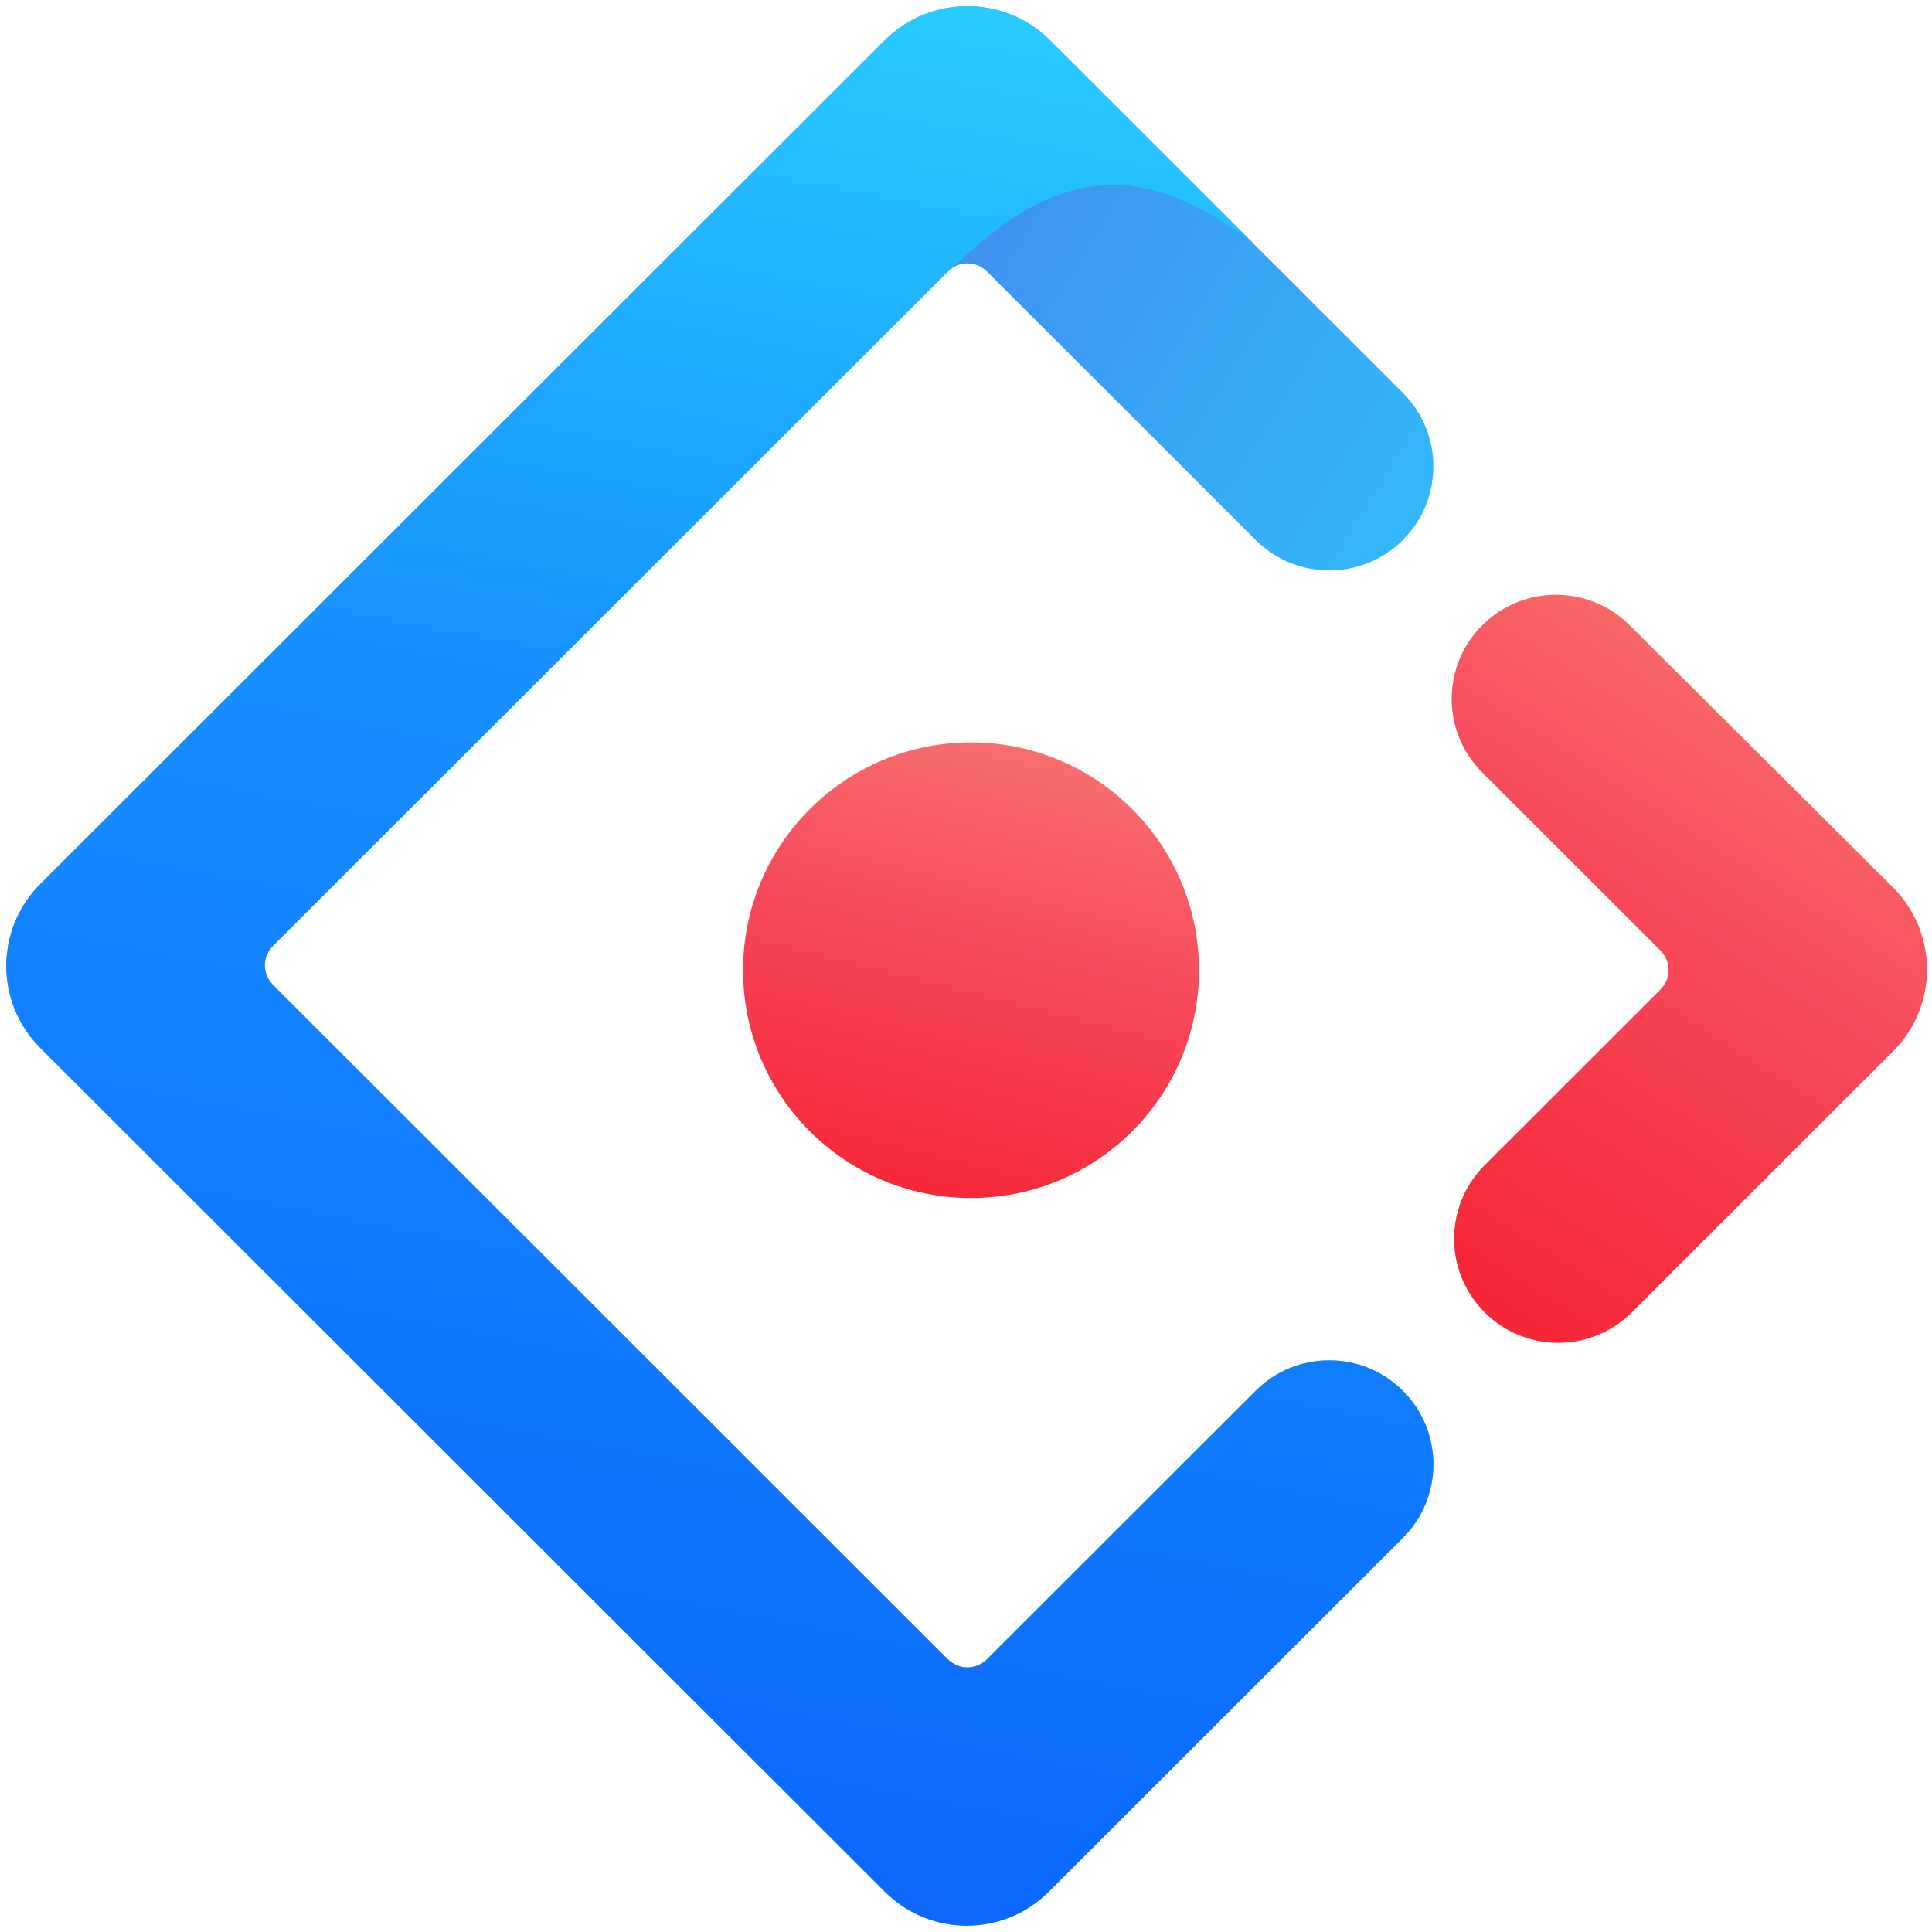
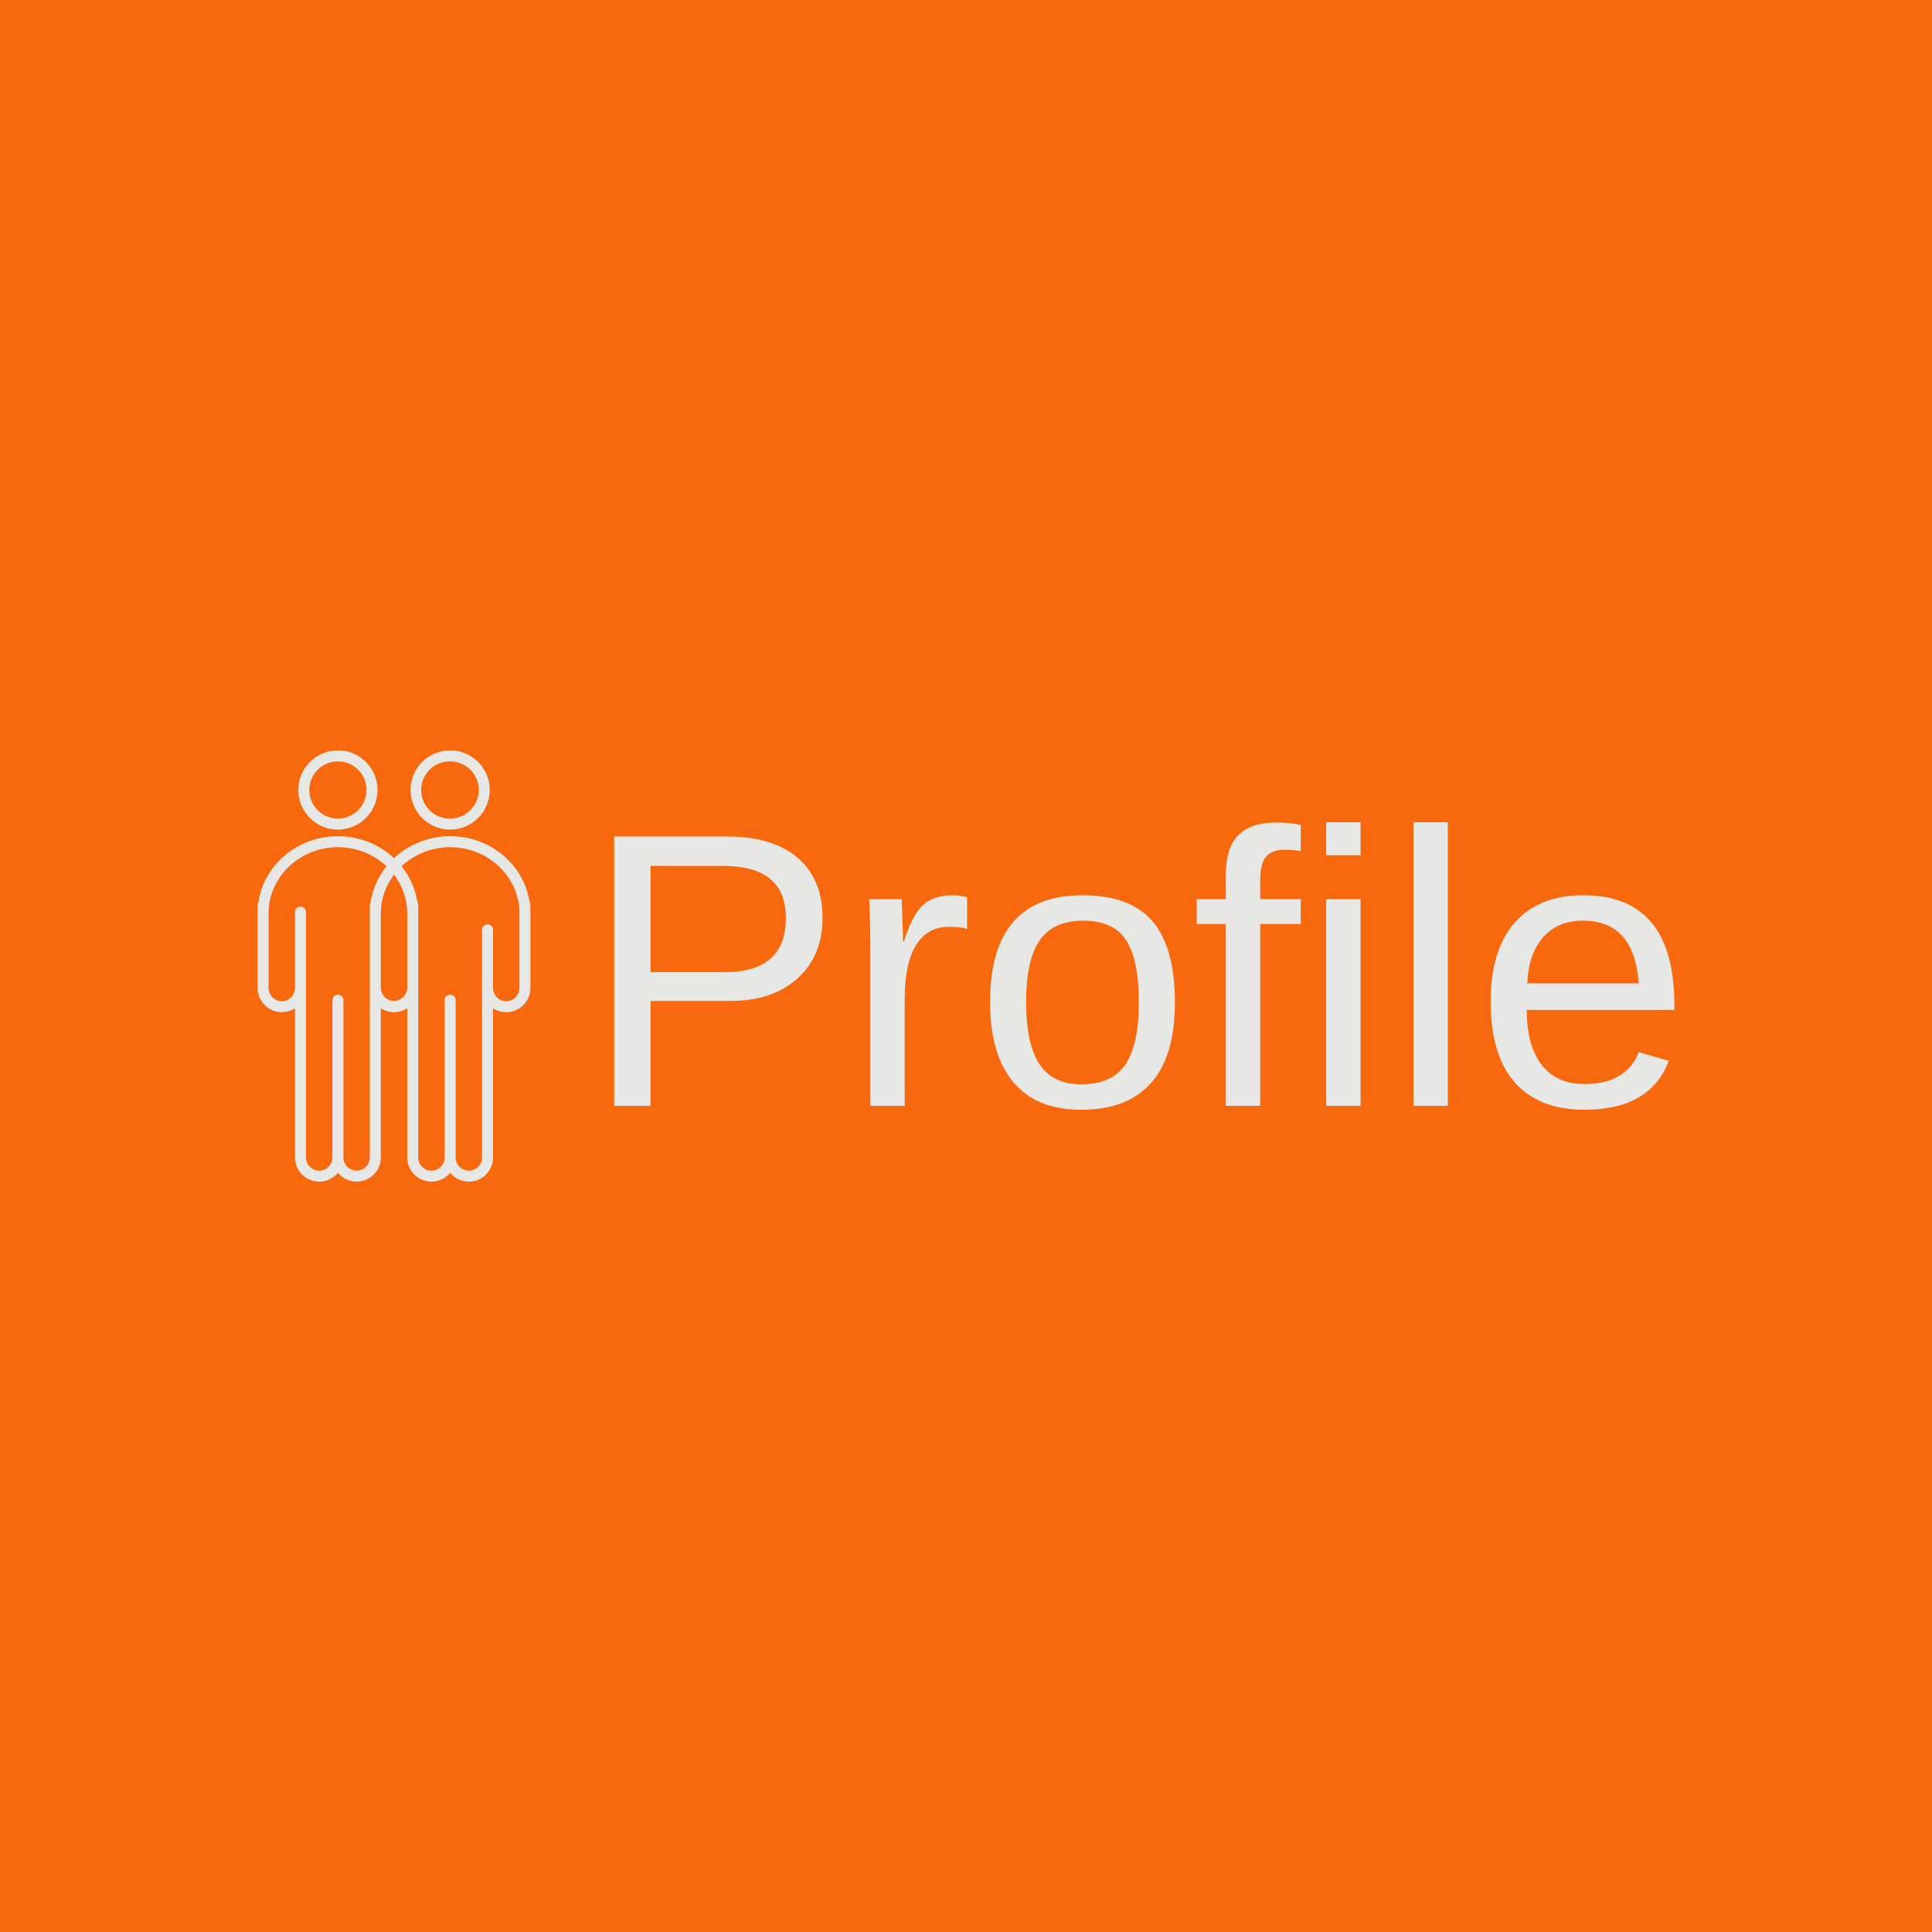
- <svg xmlns="http://www.w3.org/2000/svg" width="200px" height="200px" viewBox="0 0 200 200" version="1.1">
-   <defs>
-     <linearGradient x1="62.102%" y1="0%" x2="108.197%" y2="37.864%" id="linearGradient-1">
-       <stop stop-color="#4285EB" offset="0%" />
-       <stop stop-color="#2EC7FF" offset="100%" />
-     </linearGradient>
-     <linearGradient x1="69.644%" y1="0%" x2="54.043%" y2="108.457%" id="linearGradient-2">
-       <stop stop-color="#29CDFF" offset="0%" />
-       <stop stop-color="#148EFF" offset="37.86%" />
-       <stop stop-color="#0A60FF" offset="100%" />
-     </linearGradient>
-     <linearGradient x1="69.691%" y1="-12.974%" x2="16.723%" y2="117.391%" id="linearGradient-3">
-       <stop stop-color="#FA816E" offset="0%" />
-       <stop stop-color="#F74A5C" offset="41.473%" />
-       <stop stop-color="#F51D2C" offset="100%" />
-     </linearGradient>
-     <linearGradient x1="68.128%" y1="-35.691%" x2="30.44%" y2="114.943%" id="linearGradient-4">
-       <stop stop-color="#FA8E7D" offset="0%" />
-       <stop stop-color="#F74A5C" offset="51.264%" />
-       <stop stop-color="#F51D2C" offset="100%" />
-     </linearGradient>
-   </defs>
-   <g id="Page-1" stroke="none" stroke-width="1" fill="none" fill-rule="evenodd">
-     <g id="logo" transform="translate(-20, -20)">
-       <g id="Group-28-Copy-5" transform="translate(20, 20)">
-         <g id="Group-27-Copy-3">
-           <g id="Group-25" fill-rule="nonzero">
-             <g id="2">
-               <path d="M91.588,4.177 L4.18,91.513 C-0.519,96.208 -0.519,103.792 4.18,108.487 L91.588,195.823 C96.287,200.519 103.877,200.519 108.577,195.823 L145.225,159.205 C149.434,155 149.434,148.182 145.225,143.977 C141.017,139.772 134.194,139.772 129.985,143.977 L102.202,171.737 C101.032,172.906 99.257,172.906 98.088,171.737 L28.286,101.993 C27.116,100.824 27.116,99.051 28.286,97.882 L98.088,28.138 C99.257,26.969 101.032,26.969 102.202,28.138 L129.985,55.898 C134.194,60.103 141.017,60.103 145.225,55.898 C149.434,51.693 149.434,44.876 145.225,40.671 L108.581,4.056 C103.862,-0.538 96.269,-0.501 91.588,4.177 Z" id="Shape" fill="url(#linearGradient-1)" />
-               <path d="M91.588,4.177 L4.18,91.513 C-0.519,96.208 -0.519,103.792 4.18,108.487 L91.588,195.823 C96.287,200.519 103.877,200.519 108.577,195.823 L145.225,159.205 C149.434,155 149.434,148.182 145.225,143.977 C141.017,139.772 134.194,139.772 129.985,143.977 L102.202,171.737 C101.032,172.906 99.257,172.906 98.088,171.737 L28.286,101.993 C27.116,100.824 27.116,99.051 28.286,97.882 L98.088,28.138 C101,25.627 105.752,20.542 112.73,19.352 C117.916,18.469 123.585,20.414 129.739,25.189 C125.625,21.078 118.572,14.034 108.581,4.056 C103.862,-0.538 96.269,-0.501 91.588,4.177 Z" id="Shape" fill="url(#linearGradient-2)" />
-             </g>
-             <path d="M153.686,135.855 C157.894,140.06 164.717,140.06 168.926,135.855 L195.96,108.843 C200.659,104.147 200.659,96.564 195.961,91.869 L168.691,64.718 C164.472,60.518 157.647,60.524 153.436,64.732 C149.227,68.937 149.227,75.754 153.436,79.959 L171.854,98.362 C173.024,99.531 173.024,101.305 171.854,102.473 L153.686,120.627 C149.477,124.832 149.477,131.65 153.686,135.855 Z" id="Shape" fill="url(#linearGradient-3)" />
-           </g>
-           <ellipse id="Combined-Shape" fill="url(#linearGradient-4)" cx="100.519" cy="100.437" rx="23.6" ry="23.581" />
-         </g>
-       </g>
-     </g>
+ <svg xmlns="http://www.w3.org/2000/svg" data-v-29081953="" viewBox="0 0 300 300">
+   <defs data-v-29081953="" />
+   <rect data-v-29081953="" fill="#F8680C" x="0" y="0" width="300px" height="300px" class="logo-background-square" />
+   <defs data-v-29081953="" />
+   <g data-v-29081953="" id="774ee506-784b-4ae1-9eb2-2097c8cba04a" fill="#E7E7E6" transform="matrix(4.342787,0,0,4.342787,90.37075,116.6908)">
+     <path d="M8.60 5.94L8.60 5.94L8.60 5.94Q8.60 7.31 7.71 8.11L7.71 8.11L7.71 8.11Q6.82 8.92 5.28 8.92L5.28 8.92L2.45 8.92L2.45 12.67L1.15 12.67L1.15 3.04L5.20 3.04L5.20 3.04Q6.82 3.04 7.71 3.80L7.71 3.80L7.71 3.80Q8.60 4.56 8.60 5.94ZM7.29 5.95L7.29 5.95L7.29 5.95Q7.29 4.09 5.04 4.09L5.04 4.09L2.45 4.09L2.45 7.89L5.10 7.89L5.10 7.89Q7.29 7.89 7.29 5.95ZM11.54 12.67L10.31 12.67L10.31 7L10.31 7Q10.31 6.22 10.27 5.28L10.27 5.28L11.43 5.28L11.43 5.28Q11.48 6.54 11.48 6.79L11.48 6.79L11.51 6.79L11.51 6.79Q11.81 5.84 12.19 5.49L12.19 5.49L12.19 5.49Q12.57 5.14 13.27 5.14L13.27 5.14L13.27 5.14Q13.51 5.14 13.77 5.21L13.77 5.21L13.77 6.34L13.77 6.34Q13.52 6.27 13.11 6.27L13.11 6.27L13.11 6.27Q12.35 6.27 11.94 6.93L11.94 6.93L11.94 6.93Q11.54 7.59 11.54 8.82L11.54 8.82L11.54 12.67ZM21.20 8.97L21.20 8.97L21.20 8.97Q21.20 10.91 20.34 11.86L20.34 11.86L20.34 11.86Q19.49 12.81 17.86 12.81L17.86 12.81L17.86 12.81Q16.24 12.81 15.42 11.82L15.42 11.82L15.42 11.82Q14.59 10.83 14.59 8.97L14.59 8.97L14.59 8.97Q14.59 5.14 17.90 5.14L17.90 5.14L17.90 5.14Q19.60 5.14 20.40 6.07L20.40 6.07L20.40 6.07Q21.20 7.01 21.20 8.97ZM19.91 8.97L19.91 8.97L19.91 8.97Q19.91 7.44 19.45 6.74L19.45 6.74L19.45 6.74Q19.00 6.05 17.92 6.05L17.92 6.05L17.92 6.05Q16.84 6.05 16.36 6.76L16.36 6.76L16.36 6.76Q15.88 7.46 15.88 8.97L15.88 8.97L15.88 8.97Q15.88 10.43 16.35 11.17L16.35 11.17L16.35 11.17Q16.83 11.90 17.85 11.90L17.85 11.90L17.85 11.90Q18.96 11.90 19.43 11.19L19.43 11.19L19.43 11.19Q19.91 10.48 19.91 8.97ZM25.70 6.17L24.25 6.17L24.25 12.67L23.02 12.67L23.02 6.17L21.98 6.17L21.98 5.28L23.02 5.28L23.02 4.44L23.02 4.44Q23.02 3.43 23.47 2.99L23.47 2.99L23.47 2.99Q23.91 2.54 24.83 2.54L24.83 2.54L24.83 2.54Q25.34 2.54 25.70 2.63L25.70 2.63L25.70 3.56L25.70 3.56Q25.39 3.51 25.15 3.51L25.15 3.51L25.15 3.51Q24.68 3.51 24.47 3.75L24.47 3.75L24.47 3.75Q24.25 3.99 24.25 4.61L24.25 4.61L24.25 5.28L25.70 5.28L25.70 6.17ZM27.84 3.71L26.61 3.71L26.61 2.53L27.84 2.53L27.84 3.71ZM27.84 12.67L26.61 12.67L26.61 5.28L27.84 5.28L27.84 12.67ZM30.96 12.67L29.73 12.67L29.73 2.53L30.96 2.53L30.96 12.67ZM39.06 9.24L33.78 9.24L33.78 9.24Q33.78 10.51 34.31 11.20L34.31 11.20L34.31 11.20Q34.84 11.89 35.85 11.89L35.85 11.89L35.85 11.89Q36.65 11.89 37.13 11.57L37.13 11.57L37.13 11.57Q37.61 11.25 37.78 10.75L37.78 10.75L38.86 11.06L38.86 11.06Q38.20 12.81 35.85 12.81L35.85 12.81L35.85 12.81Q34.21 12.81 33.35 11.83L33.35 11.83L33.35 11.83Q32.49 10.86 32.49 8.93L32.49 8.93L32.49 8.93Q32.49 7.10 33.35 6.12L33.35 6.12L33.35 6.12Q34.21 5.14 35.80 5.14L35.80 5.14L35.80 5.14Q39.06 5.14 39.06 9.07L39.06 9.07L39.06 9.24ZM33.80 8.29L37.79 8.29L37.79 8.29Q37.69 7.12 37.19 6.59L37.19 6.59L37.19 6.59Q36.70 6.05 35.78 6.05L35.78 6.05L35.78 6.05Q34.88 6.05 34.36 6.65L34.36 6.65L34.36 6.65Q33.84 7.25 33.80 8.29L33.80 8.29Z" />
+   </g>
+   <defs data-v-29081953="" />
+   <g data-v-29081953="" id="b767802c-ae46-4f65-9b32-204fe67dd741" stroke="none" fill="#E7E7E6" transform="matrix(0.7609728,0,0,0.7609728,23.13532,111.5715)">
+     <path clip-rule="evenodd" d="M61.449 22.663c4.463 0 8.081-3.618 8.081-8.082S65.912 6.5 61.449 6.5a8.081 8.081 0 1 0 0 16.163zm0-13.918a5.836 5.836 0 1 1 0 11.673 5.837 5.837 0 1 1 0-11.673zm16.199 28.59c-1.2-7.545-7.996-13.325-16.199-13.325-4.46 0-8.494 1.717-11.449 4.489-2.955-2.772-6.99-4.489-11.45-4.489-8.218 0-15.021 5.8-16.205 13.365-.112.209-.183.528-.183 1.002V54.99a4.938 4.938 0 0 0 7.633 4.135v30.436a4.938 4.938 0 0 0 8.755 3.133 4.938 4.938 0 0 0 8.755-3.133V59.125c.217.142.448.263.687.37.086.038.176.067.264.102.191.072.387.134.588.183.089.021.177.043.268.06.289.054.583.09.887.09a4.817 4.817 0 0 0 1.153-.15c.205-.05.405-.111.601-.187.083-.031.167-.059.247-.095a4.86 4.86 0 0 0 .694-.372v30.436a4.938 4.938 0 0 0 8.754 3.133 4.938 4.938 0 0 0 8.754-3.133V59.125a4.903 4.903 0 0 0 2.694.804 4.941 4.941 0 0 0 4.938-4.945V38.351c.003-.483-.07-.807-.186-1.016zm-32.404.04c-.112.209-.183.528-.183 1.002v51.184a2.694 2.694 0 0 1-5.388 0V57.459a1.122 1.122 0 1 0-2.245 0v32.103a2.694 2.694 0 0 1-5.388 0V39.5a1.123 1.123 0 0 0-2.246 0v15.49a2.694 2.694 0 0 1-5.388 0V39.725c0-7.439 6.385-13.47 14.143-13.47 3.85 0 7.359 1.488 9.921 3.894-1.658 2.065-2.804 4.529-3.226 7.226zm7.45 17.608a2.695 2.695 0 0 1-5.388 0V39.725c0-2.94 1.009-5.652 2.694-7.867 1.686 2.215 2.694 4.927 2.694 7.867v15.258zm22.898 0a2.695 2.695 0 0 1-2.693 2.697 2.695 2.695 0 0 1-2.694-2.697V43.092a1.123 1.123 0 0 0-2.245 0v46.47a2.693 2.693 0 0 1-5.387 0V57.459a1.122 1.122 0 1 0-2.245 0v32.103a2.693 2.693 0 0 1-5.387 0v-51.21c0-.483-.072-.807-.188-1.016-.427-2.681-1.57-5.132-3.223-7.187 2.562-2.406 6.071-3.894 9.921-3.894 7.758 0 14.143 6.031 14.143 13.47v15.258zm-37.041-32.32a8.082 8.082 0 1 0 0-16.164 8.082 8.082 0 0 0 0 16.164zm0-13.918a5.836 5.836 0 1 1 .001 11.673 5.836 5.836 0 0 1-.001-11.673z" />
  </g>
</svg>
